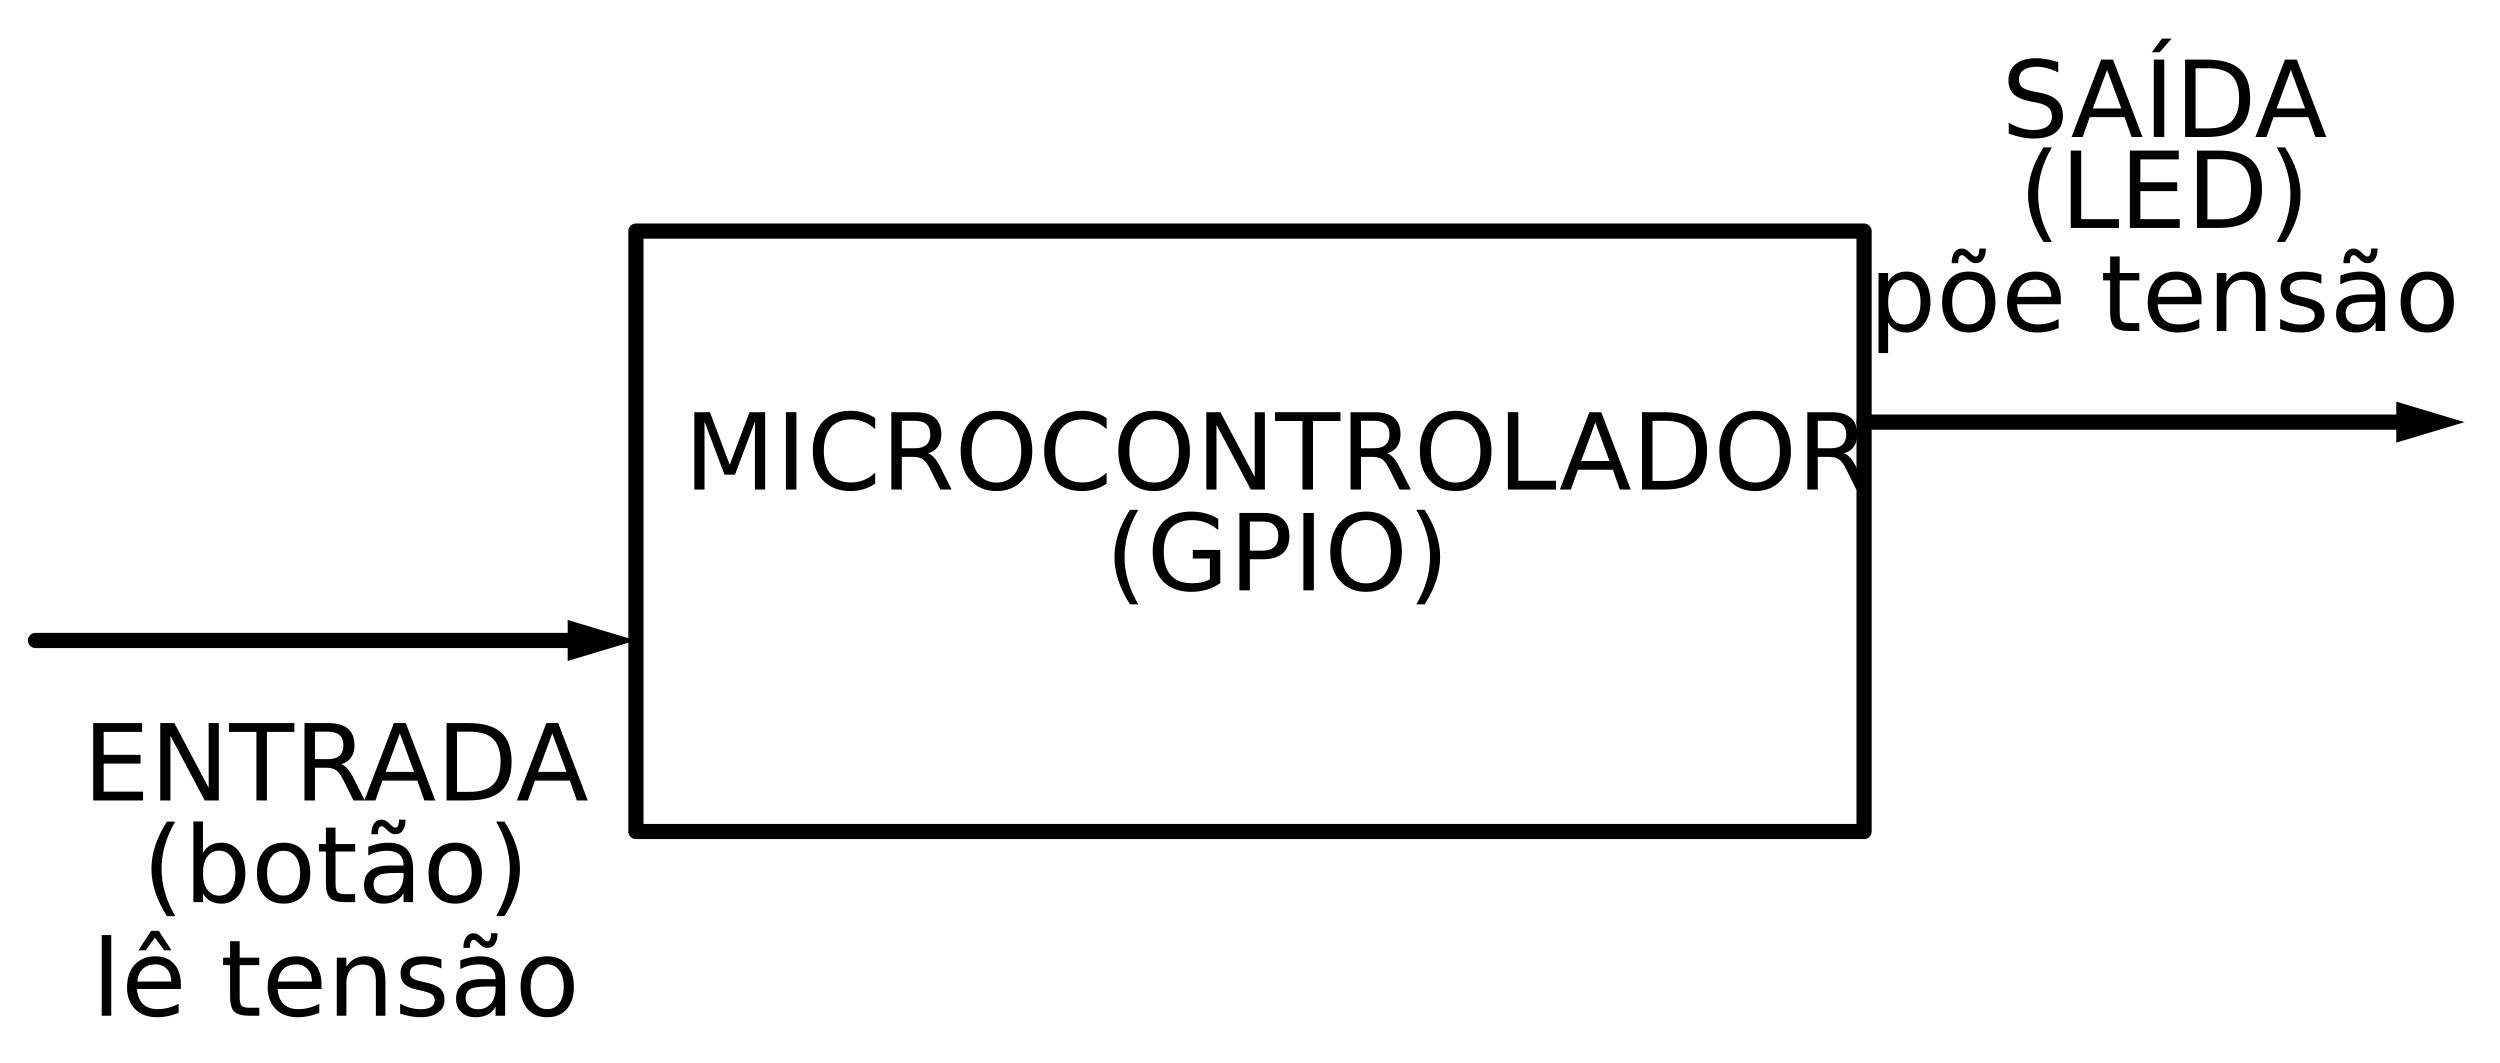
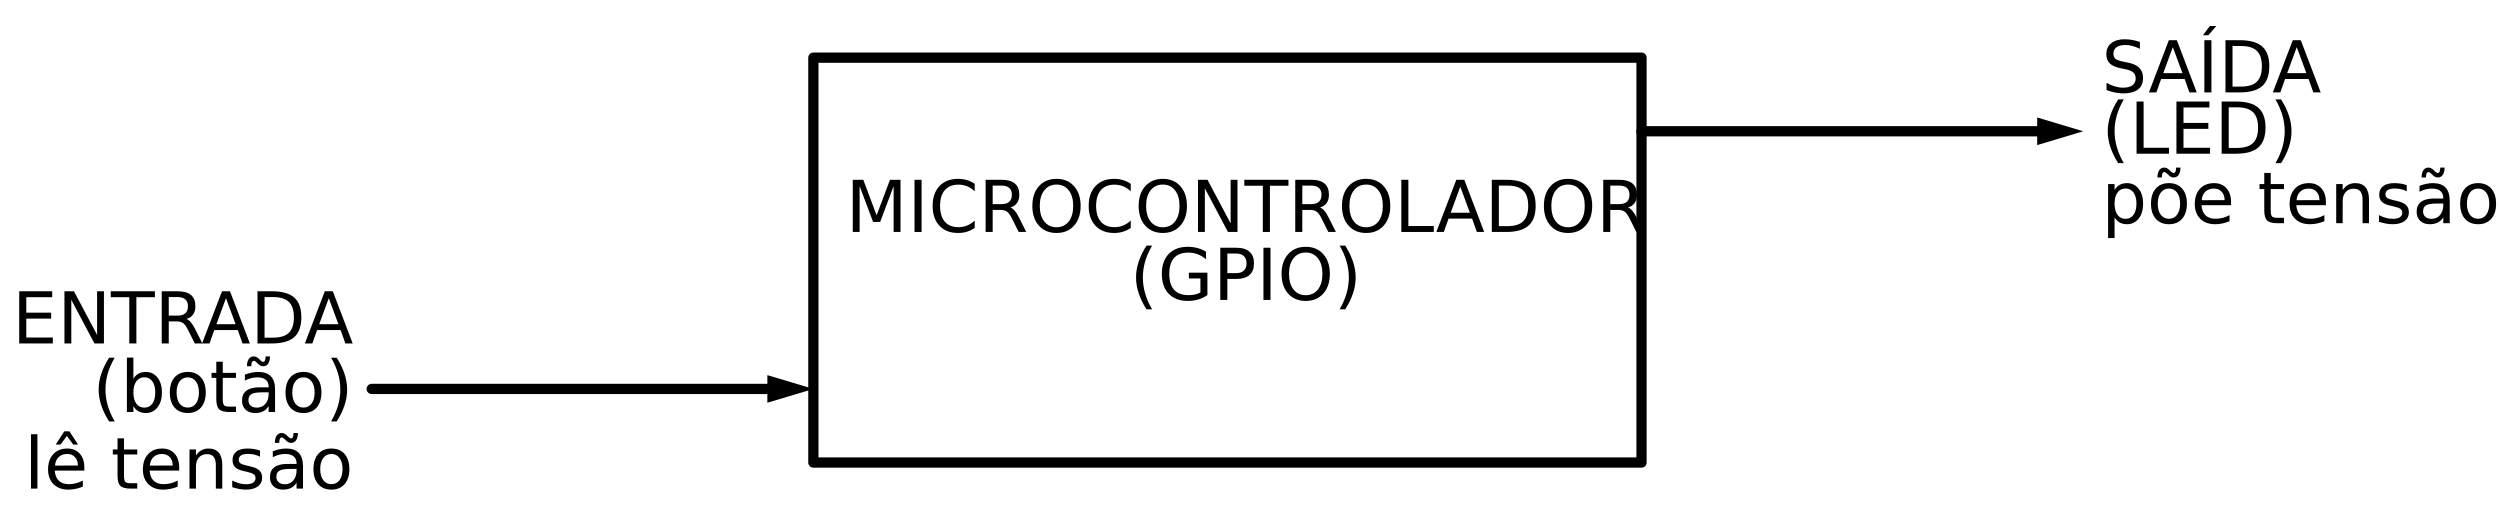
- <svg xmlns="http://www.w3.org/2000/svg" xmlns:xlink="http://www.w3.org/1999/xlink" width="329.76pt" height="140.16pt" viewBox="0 0 329.76 140.16" version="1.1">
+ <svg xmlns="http://www.w3.org/2000/svg" xmlns:xlink="http://www.w3.org/1999/xlink" width="489.04pt" height="101.76pt" viewBox="0 0 489.04 101.76" version="1.1">
  <defs>
    <style type="text/css">*{stroke-linejoin: round; stroke-linecap: butt}</style>
  </defs>
  <g id="figure_1">
    <g id="patch_1">
-       <path d="M 0 140.16  L 329.76 140.16  L 329.76 0  L 0 0  L 0 140.16  z " style="fill: none" />
+       <path d="M 0 101.76  L 489.04 101.76  L 489.04 0  L 0 0  L 0 101.76  z " style="fill: none" />
    </g>
    <g id="axes_1">
      <g id="line2d_1">
-         <path d="M 83.88 109.68  L 83.88 30.48  L 245.88 30.48  L 245.88 109.68  L 83.88 109.68  " clip-path="url(#pa33c1645e4)" style="fill: none; stroke: #000000; stroke-width: 2; stroke-linecap: round" />
+         <path d="M 159.108 90.48  L 159.108 11.28  L 321.108 11.28  L 321.108 90.48  L 159.108 90.48  " clip-path="url(#p70187e7921)" style="fill: none; stroke: #000000; stroke-width: 2; stroke-linecap: round" />
      </g>
      <g id="line2d_2">
-         <path d="M 245.88 55.68  L 285.48 55.68  L 316.08 55.68  " clip-path="url(#pa33c1645e4)" style="fill: none; stroke: #000000; stroke-width: 2; stroke-linecap: round" />
+         <path d="M 321.108 25.68  L 364.308 25.68  L 398.508 25.68  " clip-path="url(#p70187e7921)" style="fill: none; stroke: #000000; stroke-width: 2; stroke-linecap: round" />
      </g>
      <g id="patch_2">
-         <path d="M 316.08 52.98  L 325.08 55.68  L 316.08 58.38  z " clip-path="url(#pa33c1645e4)" />
+         <path d="M 398.508 22.98  L 407.508 25.68  L 398.508 28.38  z " clip-path="url(#p70187e7921)" />
      </g>
      <g id="line2d_3">
-         <path d="M 4.68 84.48  L 44.28 84.48  L 74.88 84.48  " clip-path="url(#pa33c1645e4)" style="fill: none; stroke: #000000; stroke-width: 2; stroke-linecap: round" />
+         <path d="M 72.708 76.08  L 115.908 76.08  L 150.108 76.08  " clip-path="url(#p70187e7921)" style="fill: none; stroke: #000000; stroke-width: 2; stroke-linecap: round" />
      </g>
      <g id="patch_3">
-         <path d="M 74.88 81.78  L 83.88 84.48  L 74.88 87.18  z " clip-path="url(#pa33c1645e4)" />
+         <path d="M 150.108 73.38  L 159.108 76.08  L 150.108 78.78  z " clip-path="url(#p70187e7921)" />
      </g>
      <g id="text_1">
-         <g transform="translate(90.21453 64.57578) scale(0.14 -0.14)">
+         <g transform="translate(165.4425 45.37578) scale(0.14 -0.14)">
          <defs>
            <path id="DejaVuSans-30" d="M 628 4666  L 1569 4666  L 2759 1491  L 3956 4666  L 4897 4666  L 4897 0  L 4281 0  L 4281 4097  L 3078 897  L 2444 897  L 1241 4097  L 1241 0  L 628 0  L 628 4666  z " transform="scale(0.015625)" />
            <path id="DejaVuSans-2c" d="M 628 4666  L 1259 4666  L 1259 0  L 628 0  L 628 4666  z " transform="scale(0.015625)" />
            <path id="DejaVuSans-26" d="M 4122 4306  L 4122 3641  Q 3803 3938 3442 4084  Q 3081 4231 2675 4231  Q 1875 4231 1450 3742  Q 1025 3253 1025 2328  Q 1025 1406 1450 917  Q 1875 428 2675 428  Q 3081 428 3442 575  Q 3803 722 4122 1019  L 4122 359  Q 3791 134 3420 21  Q 3050 -91 2638 -91  Q 1578 -91 968 557  Q 359 1206 359 2328  Q 359 3453 968 4101  Q 1578 4750 2638 4750  Q 3056 4750 3426 4639  Q 3797 4528 4122 4306  z " transform="scale(0.015625)" />
            <path id="DejaVuSans-35" d="M 2841 2188  Q 3044 2119 3236 1894  Q 3428 1669 3622 1275  L 4263 0  L 3584 0  L 2988 1197  Q 2756 1666 2539 1819  Q 2322 1972 1947 1972  L 1259 1972  L 1259 0  L 628 0  L 628 4666  L 2053 4666  Q 2853 4666 3247 4331  Q 3641 3997 3641 3322  Q 3641 2881 3436 2590  Q 3231 2300 2841 2188  z M 1259 4147  L 1259 2491  L 2053 2491  Q 2509 2491 2742 2702  Q 2975 2913 2975 3322  Q 2975 3731 2742 3939  Q 2509 4147 2053 4147  L 1259 4147  z " transform="scale(0.015625)" />
            <path id="DejaVuSans-32" d="M 2522 4238  Q 1834 4238 1429 3725  Q 1025 3213 1025 2328  Q 1025 1447 1429 934  Q 1834 422 2522 422  Q 3209 422 3611 934  Q 4013 1447 4013 2328  Q 4013 3213 3611 3725  Q 3209 4238 2522 4238  z M 2522 4750  Q 3503 4750 4090 4092  Q 4678 3434 4678 2328  Q 4678 1225 4090 567  Q 3503 -91 2522 -91  Q 1538 -91 948 565  Q 359 1222 359 2328  Q 359 3434 948 4092  Q 1538 4750 2522 4750  z " transform="scale(0.015625)" />
            <path id="DejaVuSans-31" d="M 628 4666  L 1478 4666  L 3547 763  L 3547 4666  L 4159 4666  L 4159 0  L 3309 0  L 1241 3903  L 1241 0  L 628 0  L 628 4666  z " transform="scale(0.015625)" />
            <path id="DejaVuSans-37" d="M -19 4666  L 3928 4666  L 3928 4134  L 2272 4134  L 2272 0  L 1638 0  L 1638 4134  L -19 4134  L -19 4666  z " transform="scale(0.015625)" />
            <path id="DejaVuSans-2f" d="M 628 4666  L 1259 4666  L 1259 531  L 3531 531  L 3531 0  L 628 0  L 628 4666  z " transform="scale(0.015625)" />
            <path id="DejaVuSans-24" d="M 2188 4044  L 1331 1722  L 3047 1722  L 2188 4044  z M 1831 4666  L 2547 4666  L 4325 0  L 3669 0  L 3244 1197  L 1141 1197  L 716 0  L 50 0  L 1831 4666  z " transform="scale(0.015625)" />
            <path id="DejaVuSans-27" d="M 1259 4147  L 1259 519  L 2022 519  Q 2988 519 3436 956  Q 3884 1394 3884 2338  Q 3884 3275 3436 3711  Q 2988 4147 2022 4147  L 1259 4147  z M 628 4666  L 1925 4666  Q 3281 4666 3915 4102  Q 4550 3538 4550 2338  Q 4550 1131 3912 565  Q 3275 0 1925 0  L 628 0  L 628 4666  z " transform="scale(0.015625)" />
          </defs>
          <use xlink:href="#DejaVuSans-30" />
          <use xlink:href="#DejaVuSans-2c" transform="translate(86.28125 0)" />
          <use xlink:href="#DejaVuSans-26" transform="translate(115.7812 0)" />
          <use xlink:href="#DejaVuSans-35" transform="translate(185.6094 0)" />
          <use xlink:href="#DejaVuSans-32" transform="translate(255.0938 0)" />
          <use xlink:href="#DejaVuSans-26" transform="translate(333.8125 0)" />
          <use xlink:href="#DejaVuSans-32" transform="translate(403.6406 0)" />
          <use xlink:href="#DejaVuSans-31" transform="translate(482.3594 0)" />
          <use xlink:href="#DejaVuSans-37" transform="translate(557.1719 0)" />
          <use xlink:href="#DejaVuSans-35" transform="translate(618.25 0)" />
          <use xlink:href="#DejaVuSans-32" transform="translate(687.7344 0)" />
          <use xlink:href="#DejaVuSans-2f" transform="translate(766.4531 0)" />
          <use xlink:href="#DejaVuSans-24" transform="translate(824.4688 0)" />
          <use xlink:href="#DejaVuSans-27" transform="translate(892.875 0)" />
          <use xlink:href="#DejaVuSans-32" transform="translate(969.875 0)" />
          <use xlink:href="#DejaVuSans-35" transform="translate(1048.594 0)" />
        </g>
-         <g transform="translate(145.7978 77.86813) scale(0.14 -0.14)">
+         <g transform="translate(221.0258 58.66813) scale(0.14 -0.14)">
          <defs>
            <path id="DejaVuSans-b" d="M 1984 4856  Q 1566 4138 1362 3434  Q 1159 2731 1159 2009  Q 1159 1288 1364 580  Q 1569 -128 1984 -844  L 1484 -844  Q 1016 -109 783 600  Q 550 1309 550 2009  Q 550 2706 781 3412  Q 1013 4119 1484 4856  L 1984 4856  z " transform="scale(0.015625)" />
            <path id="DejaVuSans-2a" d="M 3809 666  L 3809 1919  L 2778 1919  L 2778 2438  L 4434 2438  L 4434 434  Q 4069 175 3628 42  Q 3188 -91 2688 -91  Q 1594 -91 976 548  Q 359 1188 359 2328  Q 359 3472 976 4111  Q 1594 4750 2688 4750  Q 3144 4750 3555 4637  Q 3966 4525 4313 4306  L 4313 3634  Q 3963 3931 3569 4081  Q 3175 4231 2741 4231  Q 1884 4231 1454 3753  Q 1025 3275 1025 2328  Q 1025 1384 1454 906  Q 1884 428 2741 428  Q 3075 428 3337 486  Q 3600 544 3809 666  z " transform="scale(0.015625)" />
            <path id="DejaVuSans-33" d="M 1259 4147  L 1259 2394  L 2053 2394  Q 2494 2394 2734 2622  Q 2975 2850 2975 3272  Q 2975 3691 2734 3919  Q 2494 4147 2053 4147  L 1259 4147  z M 628 4666  L 2053 4666  Q 2838 4666 3239 4311  Q 3641 3956 3641 3272  Q 3641 2581 3239 2228  Q 2838 1875 2053 1875  L 1259 1875  L 1259 0  L 628 0  L 628 4666  z " transform="scale(0.015625)" />
            <path id="DejaVuSans-c" d="M 513 4856  L 1013 4856  Q 1481 4119 1714 3412  Q 1947 2706 1947 2009  Q 1947 1309 1714 600  Q 1481 -109 1013 -844  L 513 -844  Q 928 -128 1133 580  Q 1338 1288 1338 2009  Q 1338 2731 1133 3434  Q 928 4138 513 4856  z " transform="scale(0.015625)" />
          </defs>
          <use xlink:href="#DejaVuSans-b" />
          <use xlink:href="#DejaVuSans-2a" transform="translate(39.01562 0)" />
          <use xlink:href="#DejaVuSans-33" transform="translate(116.5 0)" />
          <use xlink:href="#DejaVuSans-2c" transform="translate(176.7969 0)" />
          <use xlink:href="#DejaVuSans-32" transform="translate(206.2969 0)" />
          <use xlink:href="#DejaVuSans-c" transform="translate(285.0156 0)" />
        </g>
      </g>
      <g id="text_2">
-         <g transform="translate(263.9966 18.07187) scale(0.14 -0.14)">
+         <g transform="translate(411.108 18.07187) scale(0.14 -0.14)">
          <defs>
            <path id="DejaVuSans-36" d="M 3425 4513  L 3425 3897  Q 3066 4069 2747 4153  Q 2428 4238 2131 4238  Q 1616 4238 1336 4038  Q 1056 3838 1056 3469  Q 1056 3159 1242 3001  Q 1428 2844 1947 2747  L 2328 2669  Q 3034 2534 3370 2195  Q 3706 1856 3706 1288  Q 3706 609 3251 259  Q 2797 -91 1919 -91  Q 1588 -91 1214 -16  Q 841 59 441 206  L 441 856  Q 825 641 1194 531  Q 1563 422 1919 422  Q 2459 422 2753 634  Q 3047 847 3047 1241  Q 3047 1584 2836 1778  Q 2625 1972 2144 2069  L 1759 2144  Q 1053 2284 737 2584  Q 422 2884 422 3419  Q 422 4038 858 4394  Q 1294 4750 2059 4750  Q 2388 4750 2728 4690  Q 3069 4631 3425 4513  z " transform="scale(0.015625)" />
            <path id="DejaVuSans-8f" d="M 628 4666  L 1259 4666  L 1259 0  L 628 0  L 628 4666  z M 1119 5935  L 1697 5935  L 984 5110  L 506 5110  L 1119 5935  z " transform="scale(0.015625)" />
          </defs>
          <use xlink:href="#DejaVuSans-36" />
          <use xlink:href="#DejaVuSans-24" transform="translate(65.34375 0)" />
          <use xlink:href="#DejaVuSans-8f" transform="translate(133.75 0)" />
          <use xlink:href="#DejaVuSans-27" transform="translate(163.25 0)" />
          <use xlink:href="#DejaVuSans-24" transform="translate(238.5 0)" />
        </g>
-         <g transform="translate(266.3044 30.06812) scale(0.14 -0.14)">
+         <g transform="translate(411.108 30.06812) scale(0.14 -0.14)">
          <defs>
            <path id="DejaVuSans-28" d="M 628 4666  L 3578 4666  L 3578 4134  L 1259 4134  L 1259 2753  L 3481 2753  L 3481 2222  L 1259 2222  L 1259 531  L 3634 531  L 3634 0  L 628 0  L 628 4666  z " transform="scale(0.015625)" />
          </defs>
          <use xlink:href="#DejaVuSans-b" />
          <use xlink:href="#DejaVuSans-2f" transform="translate(39.01562 0)" />
          <use xlink:href="#DejaVuSans-28" transform="translate(94.73438 0)" />
          <use xlink:href="#DejaVuSans-27" transform="translate(157.9219 0)" />
          <use xlink:href="#DejaVuSans-c" transform="translate(234.9219 0)" />
        </g>
-         <g transform="translate(246.5141 43.66234) scale(0.14 -0.14)">
+         <g transform="translate(411.108 43.66234) scale(0.14 -0.14)">
          <defs>
            <path id="DejaVuSans-53" d="M 1159 525  L 1159 -1331  L 581 -1331  L 581 3500  L 1159 3500  L 1159 2969  Q 1341 3281 1617 3432  Q 1894 3584 2278 3584  Q 2916 3584 3314 3078  Q 3713 2572 3713 1747  Q 3713 922 3314 415  Q 2916 -91 2278 -91  Q 1894 -91 1617 61  Q 1341 213 1159 525  z M 3116 1747  Q 3116 2381 2855 2742  Q 2594 3103 2138 3103  Q 1681 3103 1420 2742  Q 1159 2381 1159 1747  Q 1159 1113 1420 752  Q 1681 391 2138 391  Q 2594 391 2855 752  Q 3116 1113 3116 1747  z " transform="scale(0.015625)" />
            <path id="DejaVuSans-b7" d="M 1959 3097  Q 1497 3097 1228 2736  Q 959 2375 959 1747  Q 959 1119 1226 758  Q 1494 397 1959 397  Q 2419 397 2687 759  Q 2956 1122 2956 1747  Q 2956 2369 2687 2733  Q 2419 3097 1959 3097  z M 1959 3584  Q 2709 3584 3137 3096  Q 3566 2609 3566 1747  Q 3566 888 3137 398  Q 2709 -91 1959 -91  Q 1206 -91 779 398  Q 353 888 353 1747  Q 353 2609 779 3096  Q 1206 3584 1959 3584  z M 1947 4281  L 1768 4453  Q 1700 4516 1648 4545  Q 1597 4575 1556 4575  Q 1437 4575 1381 4461  Q 1325 4347 1318 4091  L 928 4091  Q 934 4513 1093 4742  Q 1253 4972 1537 4972  Q 1656 4972 1756 4928  Q 1856 4884 1972 4781  L 2150 4609  Q 2218 4547 2270 4517  Q 2322 4488 2362 4488  Q 2481 4488 2537 4602  Q 2593 4716 2600 4972  L 2990 4972  Q 2984 4550 2824 4320  Q 2665 4091 2381 4091  Q 2262 4091 2162 4134  Q 2062 4178 1947 4281  z " transform="scale(0.015625)" />
            <path id="DejaVuSans-48" d="M 3597 1894  L 3597 1613  L 953 1613  Q 991 1019 1311 708  Q 1631 397 2203 397  Q 2534 397 2845 478  Q 3156 559 3463 722  L 3463 178  Q 3153 47 2828 -22  Q 2503 -91 2169 -91  Q 1331 -91 842 396  Q 353 884 353 1716  Q 353 2575 817 3079  Q 1281 3584 2069 3584  Q 2775 3584 3186 3129  Q 3597 2675 3597 1894  z M 3022 2063  Q 3016 2534 2758 2815  Q 2500 3097 2075 3097  Q 1594 3097 1305 2825  Q 1016 2553 972 2059  L 3022 2063  z " transform="scale(0.015625)" />
            <path id="DejaVuSans-3" transform="scale(0.015625)" />
            <path id="DejaVuSans-57" d="M 1172 4494  L 1172 3500  L 2356 3500  L 2356 3053  L 1172 3053  L 1172 1153  Q 1172 725 1289 603  Q 1406 481 1766 481  L 2356 481  L 2356 0  L 1766 0  Q 1100 0 847 248  Q 594 497 594 1153  L 594 3053  L 172 3053  L 172 3500  L 594 3500  L 594 4494  L 1172 4494  z " transform="scale(0.015625)" />
            <path id="DejaVuSans-51" d="M 3513 2113  L 3513 0  L 2938 0  L 2938 2094  Q 2938 2591 2744 2837  Q 2550 3084 2163 3084  Q 1697 3084 1428 2787  Q 1159 2491 1159 1978  L 1159 0  L 581 0  L 581 3500  L 1159 3500  L 1159 2956  Q 1366 3272 1645 3428  Q 1925 3584 2291 3584  Q 2894 3584 3203 3211  Q 3513 2838 3513 2113  z " transform="scale(0.015625)" />
            <path id="DejaVuSans-56" d="M 2834 3397  L 2834 2853  Q 2591 2978 2328 3040  Q 2066 3103 1784 3103  Q 1356 3103 1142 2972  Q 928 2841 928 2578  Q 928 2378 1081 2264  Q 1234 2150 1697 2047  L 1894 2003  Q 2506 1872 2764 1633  Q 3022 1394 3022 966  Q 3022 478 2636 193  Q 2250 -91 1575 -91  Q 1294 -91 989 -36  Q 684 19 347 128  L 347 722  Q 666 556 975 473  Q 1284 391 1588 391  Q 1994 391 2212 530  Q 2431 669 2431 922  Q 2431 1156 2273 1281  Q 2116 1406 1581 1522  L 1381 1569  Q 847 1681 609 1914  Q 372 2147 372 2553  Q 372 3047 722 3315  Q 1072 3584 1716 3584  Q 2034 3584 2315 3537  Q 2597 3491 2834 3397  z " transform="scale(0.015625)" />
            <path id="DejaVuSans-a5" d="M 2194 1759  Q 1497 1759 1228 1600  Q 959 1441 959 1056  Q 959 750 1161 570  Q 1363 391 1709 391  Q 2188 391 2477 730  Q 2766 1069 2766 1631  L 2766 1759  L 2194 1759  z M 3341 1997  L 3341 0  L 2766 0  L 2766 531  Q 2569 213 2275 61  Q 1981 -91 1556 -91  Q 1019 -91 701 211  Q 384 513 384 1019  Q 384 1609 779 1909  Q 1175 2209 1959 2209  L 2766 2209  L 2766 2266  Q 2766 2663 2505 2880  Q 2244 3097 1772 3097  Q 1472 3097 1187 3025  Q 903 2953 641 2809  L 641 3341  Q 956 3463 1253 3523  Q 1550 3584 1831 3584  Q 2591 3584 2966 3190  Q 3341 2797 3341 1997  z M 1844 4281  L 1665 4453  Q 1597 4516 1545 4545  Q 1494 4575 1453 4575  Q 1334 4575 1278 4461  Q 1222 4347 1215 4091  L 825 4091  Q 831 4513 990 4742  Q 1150 4972 1434 4972  Q 1553 4972 1653 4928  Q 1753 4884 1869 4781  L 2047 4609  Q 2115 4547 2167 4517  Q 2219 4488 2259 4488  Q 2378 4488 2434 4602  Q 2490 4716 2497 4972  L 2887 4972  Q 2881 4550 2721 4320  Q 2562 4091 2278 4091  Q 2159 4091 2059 4134  Q 1959 4178 1844 4281  z " transform="scale(0.015625)" />
            <path id="DejaVuSans-52" d="M 1959 3097  Q 1497 3097 1228 2736  Q 959 2375 959 1747  Q 959 1119 1226 758  Q 1494 397 1959 397  Q 2419 397 2687 759  Q 2956 1122 2956 1747  Q 2956 2369 2687 2733  Q 2419 3097 1959 3097  z M 1959 3584  Q 2709 3584 3137 3096  Q 3566 2609 3566 1747  Q 3566 888 3137 398  Q 2709 -91 1959 -91  Q 1206 -91 779 398  Q 353 888 353 1747  Q 353 2609 779 3096  Q 1206 3584 1959 3584  z " transform="scale(0.015625)" />
          </defs>
          <use xlink:href="#DejaVuSans-53" />
          <use xlink:href="#DejaVuSans-b7" transform="translate(63.48438 0)" />
          <use xlink:href="#DejaVuSans-48" transform="translate(124.6719 0)" />
          <use xlink:href="#DejaVuSans-3" transform="translate(186.2031 0)" />
          <use xlink:href="#DejaVuSans-57" transform="translate(217.9844 0)" />
          <use xlink:href="#DejaVuSans-48" transform="translate(257.1875 0)" />
          <use xlink:href="#DejaVuSans-51" transform="translate(318.7188 0)" />
          <use xlink:href="#DejaVuSans-56" transform="translate(382.0938 0)" />
          <use xlink:href="#DejaVuSans-a5" transform="translate(434.1875 0)" />
          <use xlink:href="#DejaVuSans-52" transform="translate(495.4688 0)" />
        </g>
      </g>
      <g id="text_3">
-         <g transform="translate(10.91953 105.5834) scale(0.14 -0.14)">
+         <g transform="translate(2.387062 67.18344) scale(0.14 -0.14)">
          <use xlink:href="#DejaVuSans-28" />
          <use xlink:href="#DejaVuSans-31" transform="translate(63.1875 0)" />
          <use xlink:href="#DejaVuSans-37" transform="translate(138 0)" />
          <use xlink:href="#DejaVuSans-35" transform="translate(199.0781 0)" />
          <use xlink:href="#DejaVuSans-24" transform="translate(264.5156 0)" />
          <use xlink:href="#DejaVuSans-27" transform="translate(332.9219 0)" />
          <use xlink:href="#DejaVuSans-24" transform="translate(408.1719 0)" />
        </g>
-         <g transform="translate(18.77375 118.995) scale(0.14 -0.14)">
+         <g transform="translate(18.0955 80.595) scale(0.14 -0.14)">
          <defs>
            <path id="DejaVuSans-45" d="M 3116 1747  Q 3116 2381 2855 2742  Q 2594 3103 2138 3103  Q 1681 3103 1420 2742  Q 1159 2381 1159 1747  Q 1159 1113 1420 752  Q 1681 391 2138 391  Q 2594 391 2855 752  Q 3116 1113 3116 1747  z M 1159 2969  Q 1341 3281 1617 3432  Q 1894 3584 2278 3584  Q 2916 3584 3314 3078  Q 3713 2572 3713 1747  Q 3713 922 3314 415  Q 2916 -91 2278 -91  Q 1894 -91 1617 61  Q 1341 213 1159 525  L 1159 0  L 581 0  L 581 4863  L 1159 4863  L 1159 2969  z " transform="scale(0.015625)" />
          </defs>
          <use xlink:href="#DejaVuSans-b" />
          <use xlink:href="#DejaVuSans-45" transform="translate(39.01562 0)" />
          <use xlink:href="#DejaVuSans-52" transform="translate(102.5 0)" />
          <use xlink:href="#DejaVuSans-57" transform="translate(163.6875 0)" />
          <use xlink:href="#DejaVuSans-a5" transform="translate(202.8906 0)" />
          <use xlink:href="#DejaVuSans-52" transform="translate(264.1719 0)" />
          <use xlink:href="#DejaVuSans-c" transform="translate(325.3594 0)" />
        </g>
-         <g transform="translate(12.09641 133.9794) scale(0.14 -0.14)">
+         <g transform="translate(4.740812 95.57937) scale(0.14 -0.14)">
          <defs>
            <path id="DejaVuSans-4f" d="M 603 4863  L 1178 4863  L 1178 0  L 603 0  L 603 4863  z " transform="scale(0.015625)" />
            <path id="DejaVuSans-ac" d="M 3597 1894  L 3597 1613  L 953 1613  Q 991 1019 1311 708  Q 1631 397 2203 397  Q 2534 397 2845 478  Q 3156 559 3463 722  L 3463 178  Q 3153 47 2828 -22  Q 2503 -91 2169 -91  Q 1331 -91 842 396  Q 353 884 353 1716  Q 353 2575 817 3079  Q 1281 3584 2069 3584  Q 2775 3584 3186 3129  Q 3597 2675 3597 1894  z M 3022 2063  Q 3016 2534 2758 2815  Q 2500 3097 2075 3097  Q 1594 3097 1305 2825  Q 1016 2553 972 2059  L 3022 2063  z M 1803 5119  L 2265 5119  L 3031 3944  L 2597 3944  L 2034 4709  L 1472 3944  L 1037 3944  L 1803 5119  z " transform="scale(0.015625)" />
          </defs>
          <use xlink:href="#DejaVuSans-4f" />
          <use xlink:href="#DejaVuSans-ac" transform="translate(27.78125 0)" />
          <use xlink:href="#DejaVuSans-3" transform="translate(89.3125 0)" />
          <use xlink:href="#DejaVuSans-57" transform="translate(121.0938 0)" />
          <use xlink:href="#DejaVuSans-48" transform="translate(160.2969 0)" />
          <use xlink:href="#DejaVuSans-51" transform="translate(221.8281 0)" />
          <use xlink:href="#DejaVuSans-56" transform="translate(285.2031 0)" />
          <use xlink:href="#DejaVuSans-a5" transform="translate(337.2969 0)" />
          <use xlink:href="#DejaVuSans-52" transform="translate(398.5781 0)" />
        </g>
      </g>
    </g>
  </g>
  <defs>
-     <clipPath id="pa33c1645e4">
-       <rect x="0" y="0" width="329.76" height="140.16" />
+     <clipPath id="p70187e7921">
+       <rect x="0" y="0" width="482.736" height="101.76" />
    </clipPath>
  </defs>
</svg>
